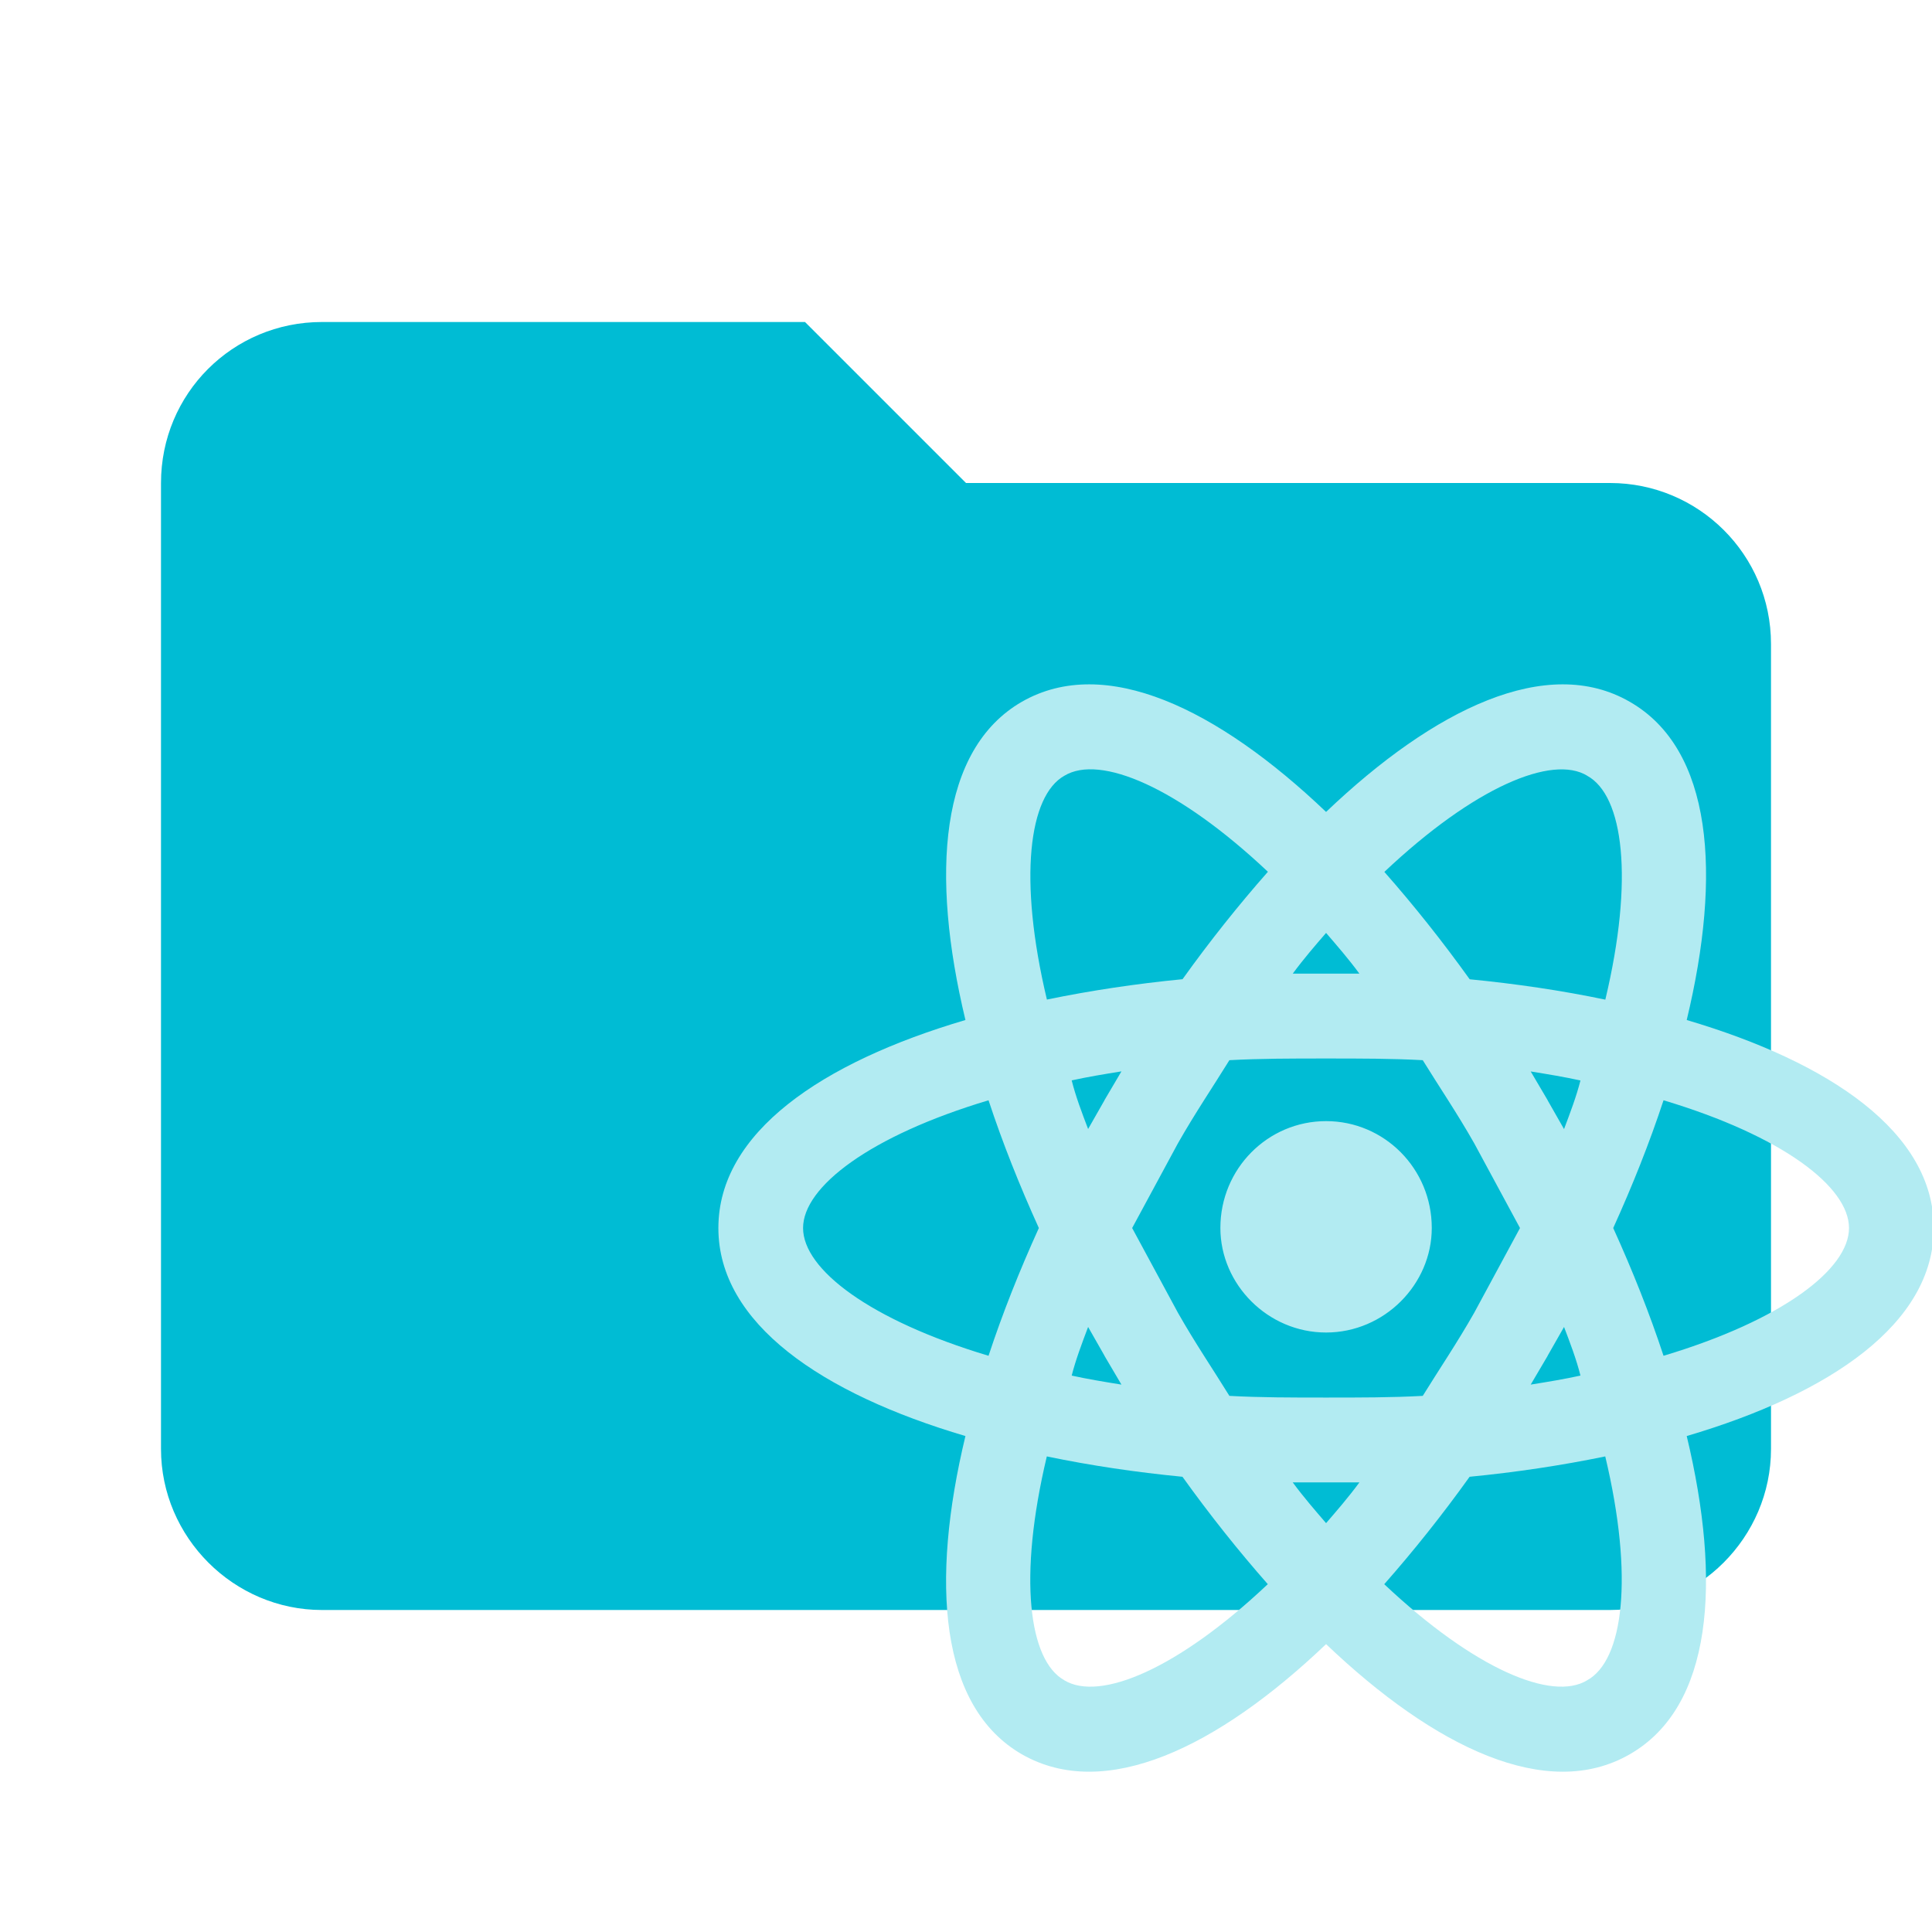
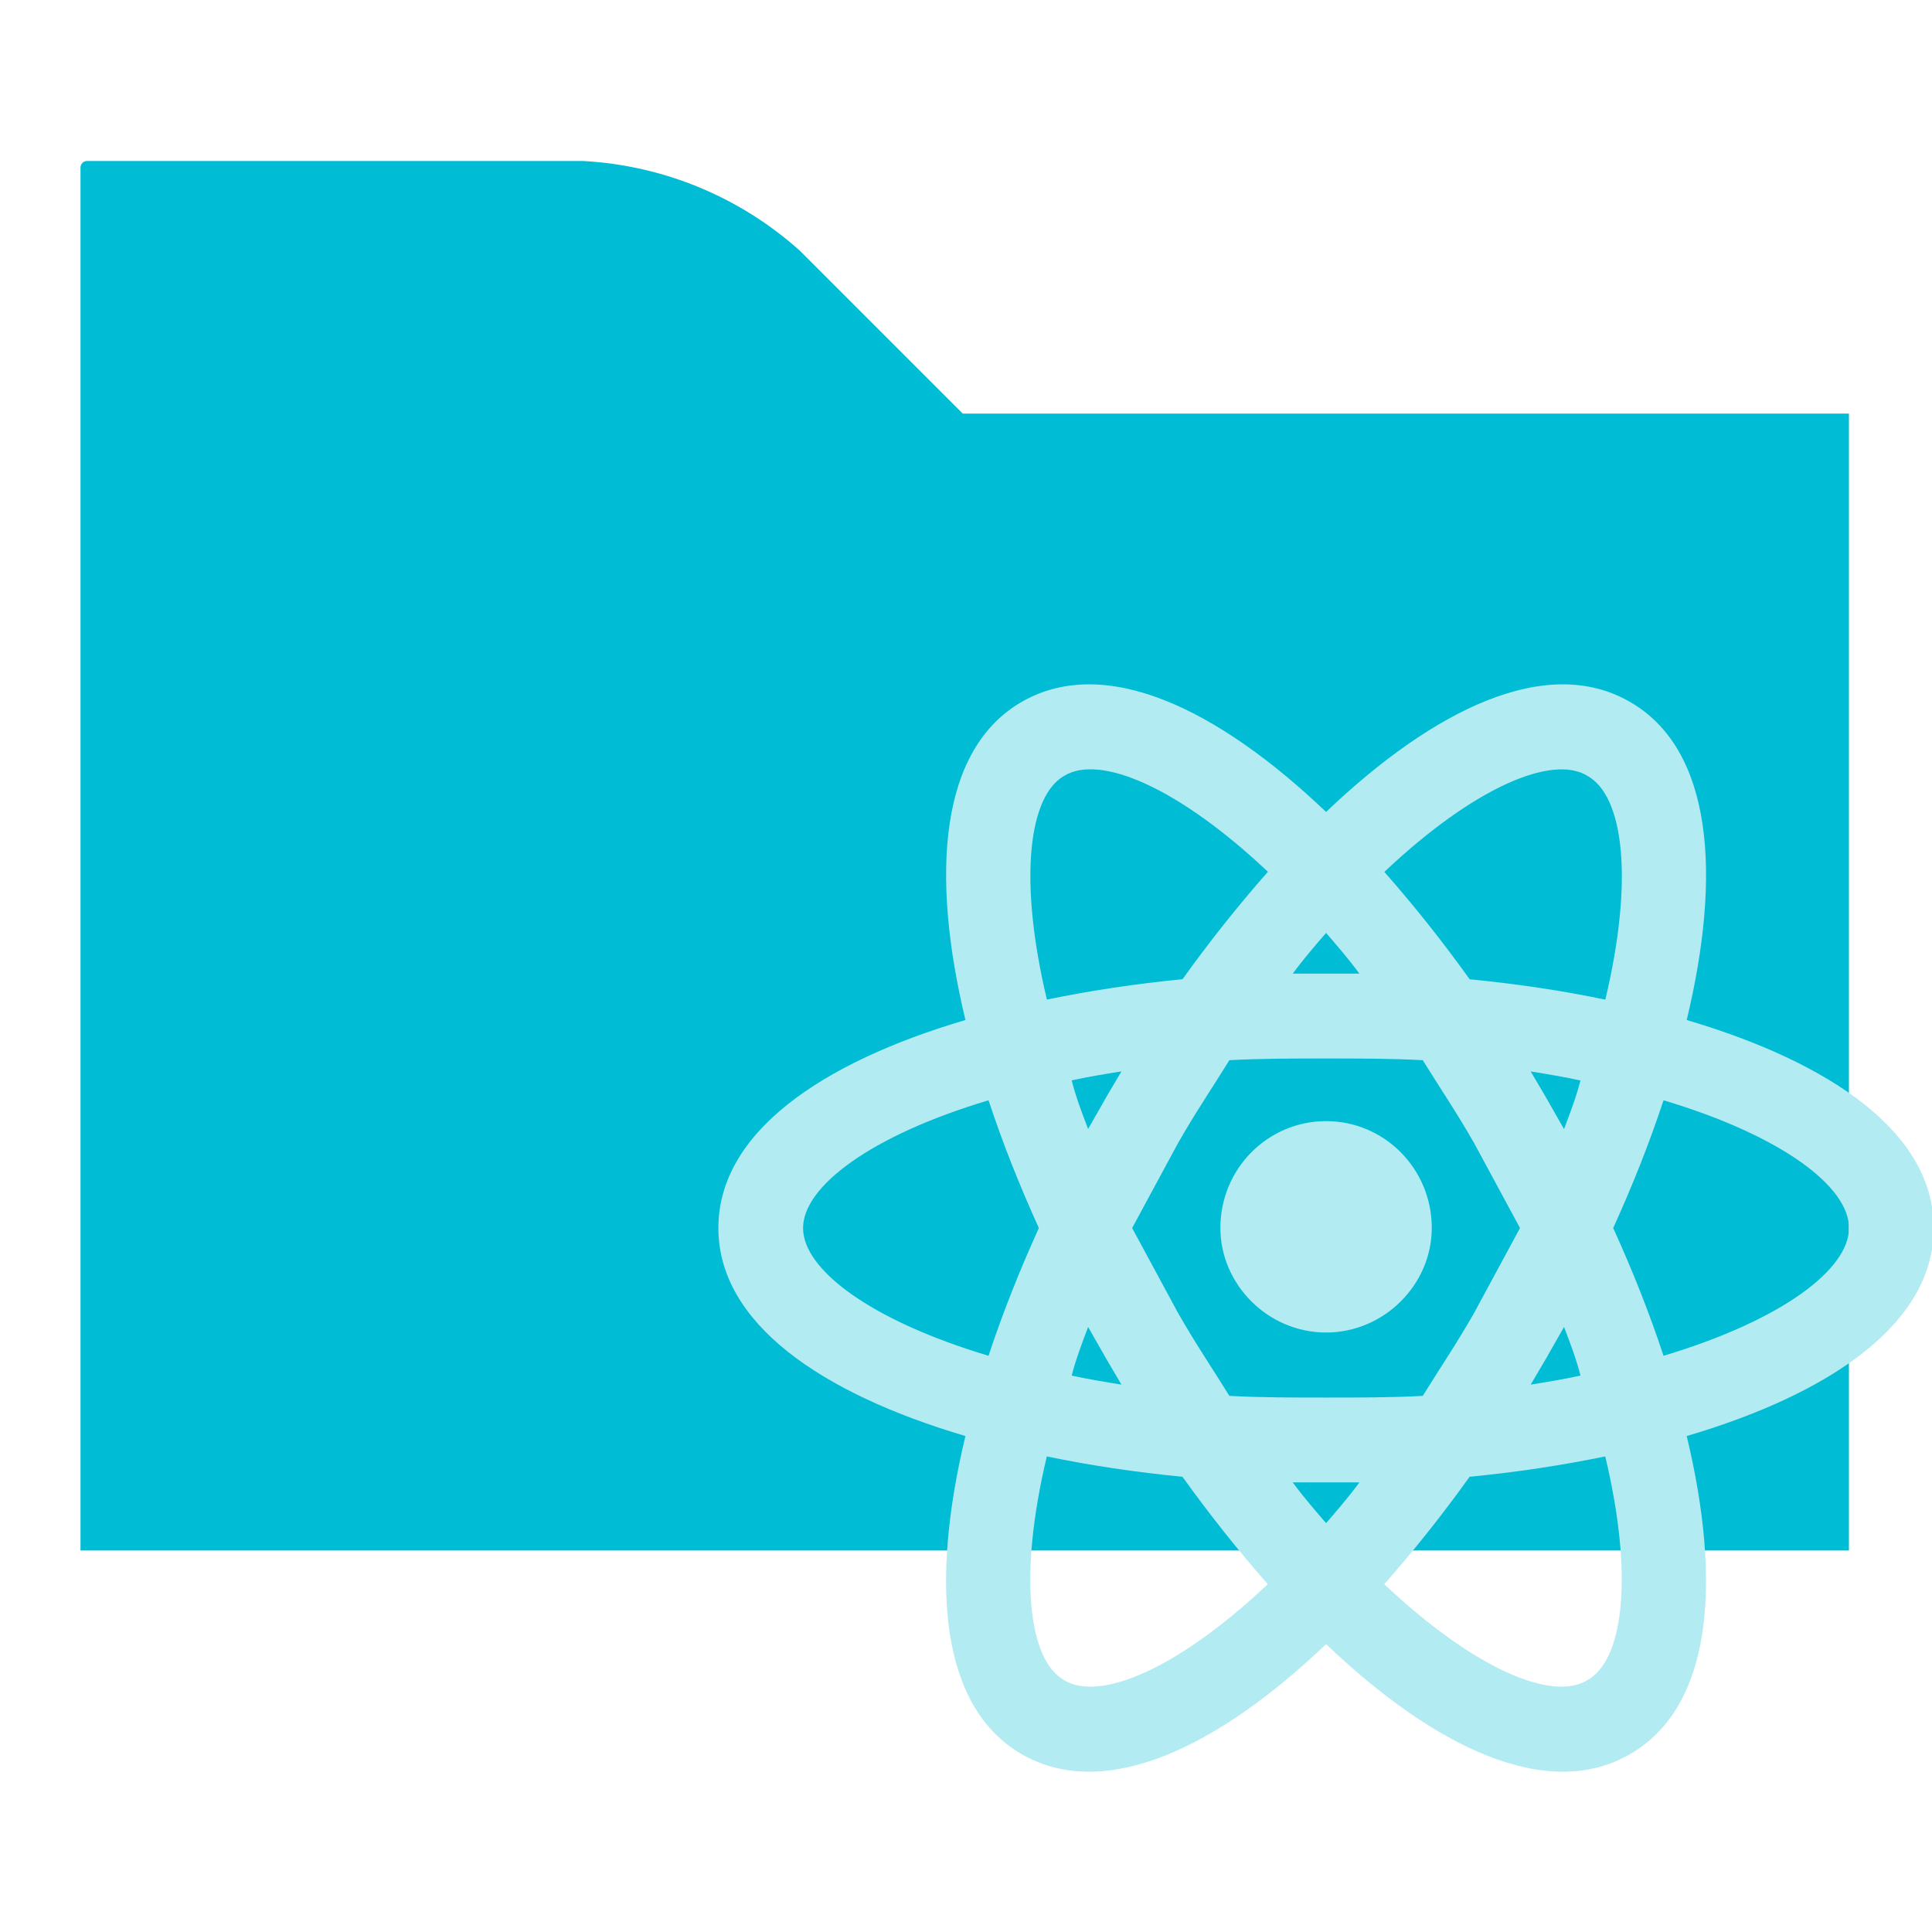
<svg xmlns="http://www.w3.org/2000/svg" clip-rule="evenodd" fill-rule="evenodd" stroke-linejoin="round" stroke-miterlimit="1.414" version="1.1" viewBox="0 0 24 24" width="16px" height="16px" xml:space="preserve">
-   <path d="m10 4h-6c-1.11 0-2 0.89-2 2v12c0 1.097 0.903 2 2 2h16c1.097 0 2-0.903 2-2v-10c0-1.11-0.9-2-2-2h-8l-2-2z" fill="#00bcd4" fill-rule="nonzero" />
+   <path d="M 1,19.261 H 22.968 V 5.138 H 11.96 L 9.938,3.116 C 9.194,2.448 8.243,2.054 7.243,2 H 1.08 C 1.036,2 1,2.036 1,2.08 Z" fill="#00bcd4" fill-rule="nonzero" />
  <path d="m16.473 13.927c0.723 0 1.313 0.59 1.313 1.327 0 0.702-0.59 1.299-1.313 1.299-0.723 0-1.313-0.597-1.313-1.299 0-0.737 0.59-1.327 1.313-1.327m-3.252 6.946c0.442 0.267 1.412-0.14 2.528-1.194-0.365-0.414-0.723-0.864-1.06-1.334-0.576-0.056-1.145-0.14-1.685-0.253-0.358 1.503-0.225 2.535 0.218 2.781m0.499-4.031-0.204-0.358c-0.077 0.204-0.154 0.407-0.204 0.604 0.19 0.042 0.4 0.077 0.618 0.112-0.07-0.119-0.14-0.239-0.211-0.358m4.593-0.534 0.569-1.053-0.569-1.053c-0.211-0.372-0.435-0.702-0.639-1.032-0.379-0.021-0.78-0.021-1.201-0.021-0.421 0-0.822 0-1.201 0.021-0.204 0.33-0.428 0.66-0.639 1.032l-0.569 1.053 0.569 1.053c0.211 0.372 0.435 0.702 0.639 1.032 0.379 0.021 0.78 0.021 1.201 0.021 0.421 0 0.822 0 1.201-0.021 0.204-0.33 0.428-0.66 0.639-1.032m-1.84-4.719c-0.133 0.154-0.274 0.316-0.414 0.506h0.414 0.414c-0.14-0.19-0.281-0.351-0.414-0.506m0 7.332c0.133-0.154 0.274-0.316 0.414-0.506h-0.414-0.414c0.14 0.19 0.281 0.351 0.414 0.506m3.245-9.284c-0.435-0.267-1.405 0.14-2.521 1.194 0.365 0.414 0.723 0.864 1.06 1.334 0.576 0.056 1.145 0.14 1.685 0.253 0.358-1.503 0.225-2.535-0.225-2.781m-0.492 4.031 0.204 0.358c0.077-0.204 0.154-0.407 0.204-0.604-0.19-0.042-0.4-0.077-0.618-0.112 0.07 0.119 0.14 0.239 0.211 0.358m1.018-4.951c1.032 0.59 1.145 2.142 0.709 3.954 1.784 0.527 3.069 1.398 3.069 2.584 0 1.187-1.285 2.058-3.069 2.584 0.435 1.812 0.323 3.364-0.709 3.954-1.025 0.59-2.423-0.084-3.771-1.369-1.348 1.285-2.746 1.959-3.778 1.369-1.025-0.59-1.138-2.142-0.702-3.954-1.784-0.527-3.069-1.398-3.069-2.584 0-1.187 1.285-2.058 3.069-2.584-0.435-1.812-0.323-3.364 0.702-3.954 1.032-0.59 2.43 0.084 3.778 1.369 1.348-1.285 2.746-1.959 3.771-1.369m-0.204 6.538c0.239 0.527 0.449 1.053 0.625 1.587 1.475-0.442 2.304-1.075 2.304-1.587 0-0.513-0.829-1.145-2.304-1.587-0.176 0.534-0.386 1.06-0.625 1.587m-7.135 0c-0.239-0.527-0.449-1.053-0.625-1.587-1.475 0.442-2.304 1.075-2.304 1.587 0 0.513 0.829 1.145 2.304 1.587 0.176-0.534 0.386-1.06 0.625-1.587m6.321 1.587c-0.07 0.119-0.14 0.239-0.211 0.358 0.218-0.035 0.428-0.07 0.618-0.112-0.049-0.197-0.126-0.4-0.204-0.604l-0.204 0.358m-2.03 2.837c1.117 1.053 2.086 1.461 2.521 1.194 0.449-0.246 0.583-1.278 0.225-2.781-0.541 0.112-1.11 0.197-1.685 0.253-0.337 0.471-0.695 0.92-1.06 1.334m-3.476-6.012c0.07-0.119 0.14-0.239 0.211-0.358-0.218 0.035-0.428 0.07-0.618 0.112 0.049 0.197 0.126 0.4 0.204 0.604l0.204-0.358m2.03-2.837c-1.117-1.053-2.086-1.461-2.528-1.194-0.442 0.246-0.576 1.278-0.218 2.781 0.541-0.112 1.11-0.197 1.685-0.253 0.337-0.471 0.695-0.92 1.06-1.334z" fill="#b2ebf2" stroke-width=".702" />
</svg>
